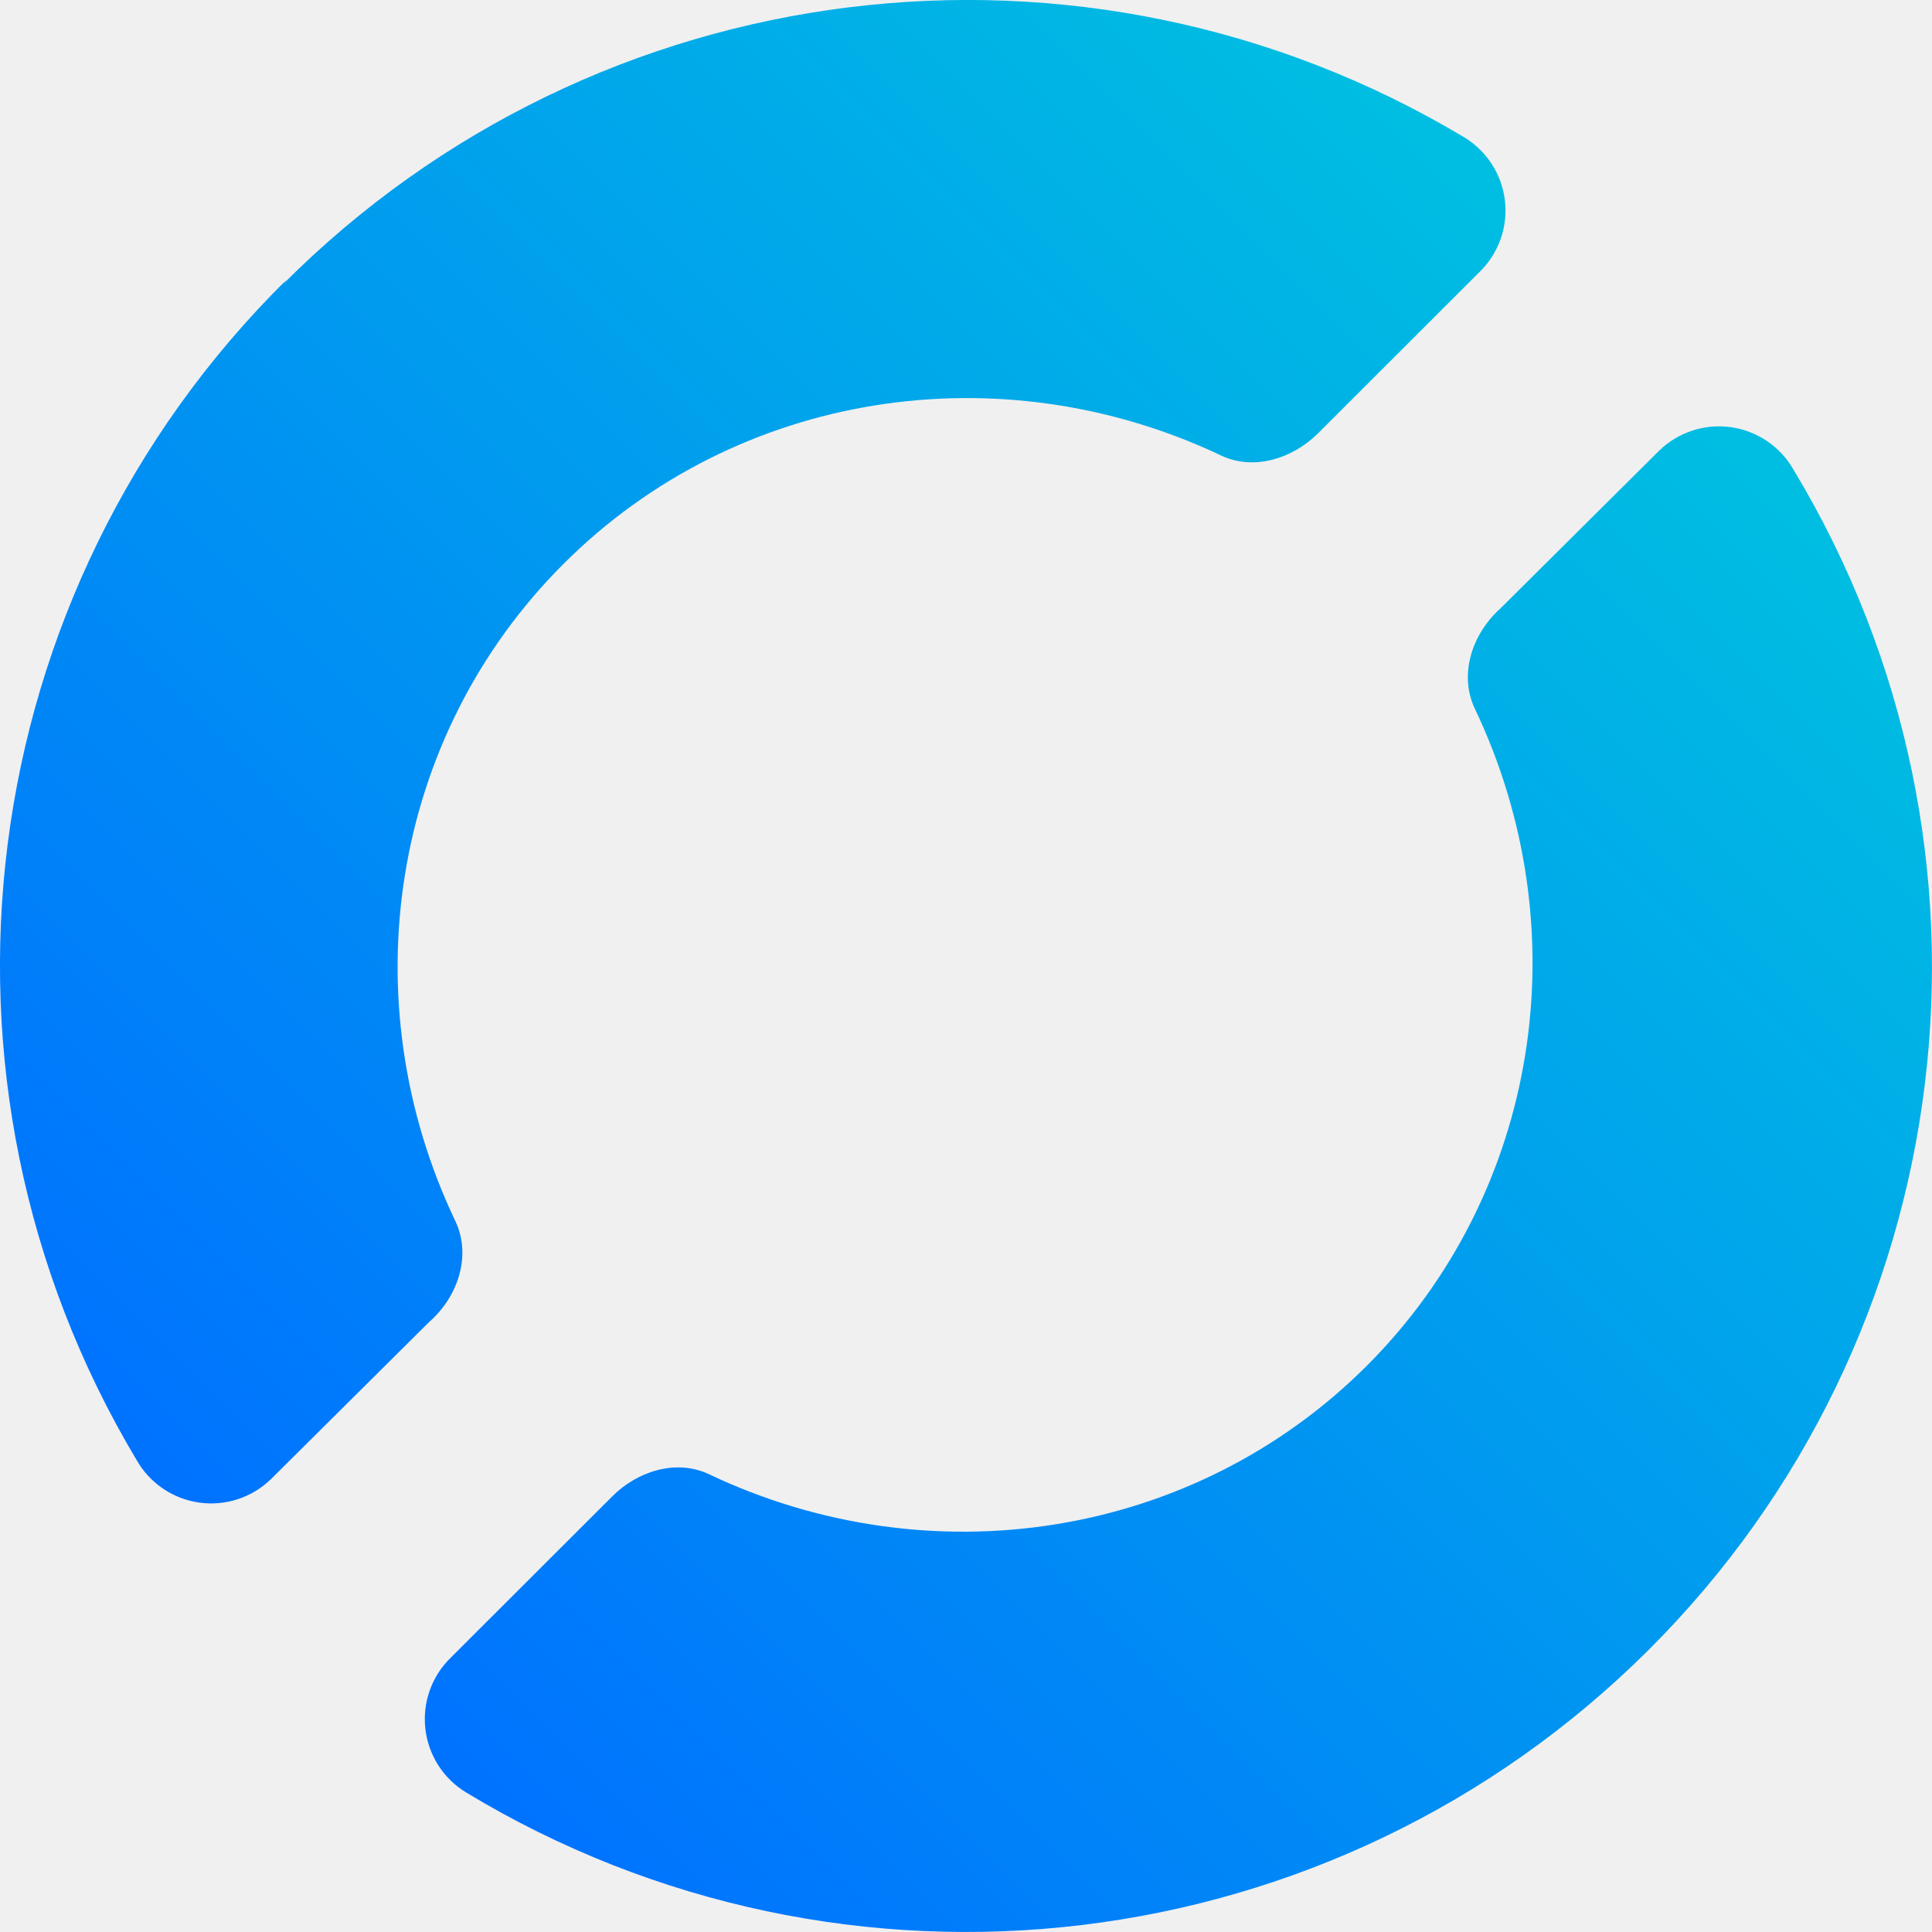
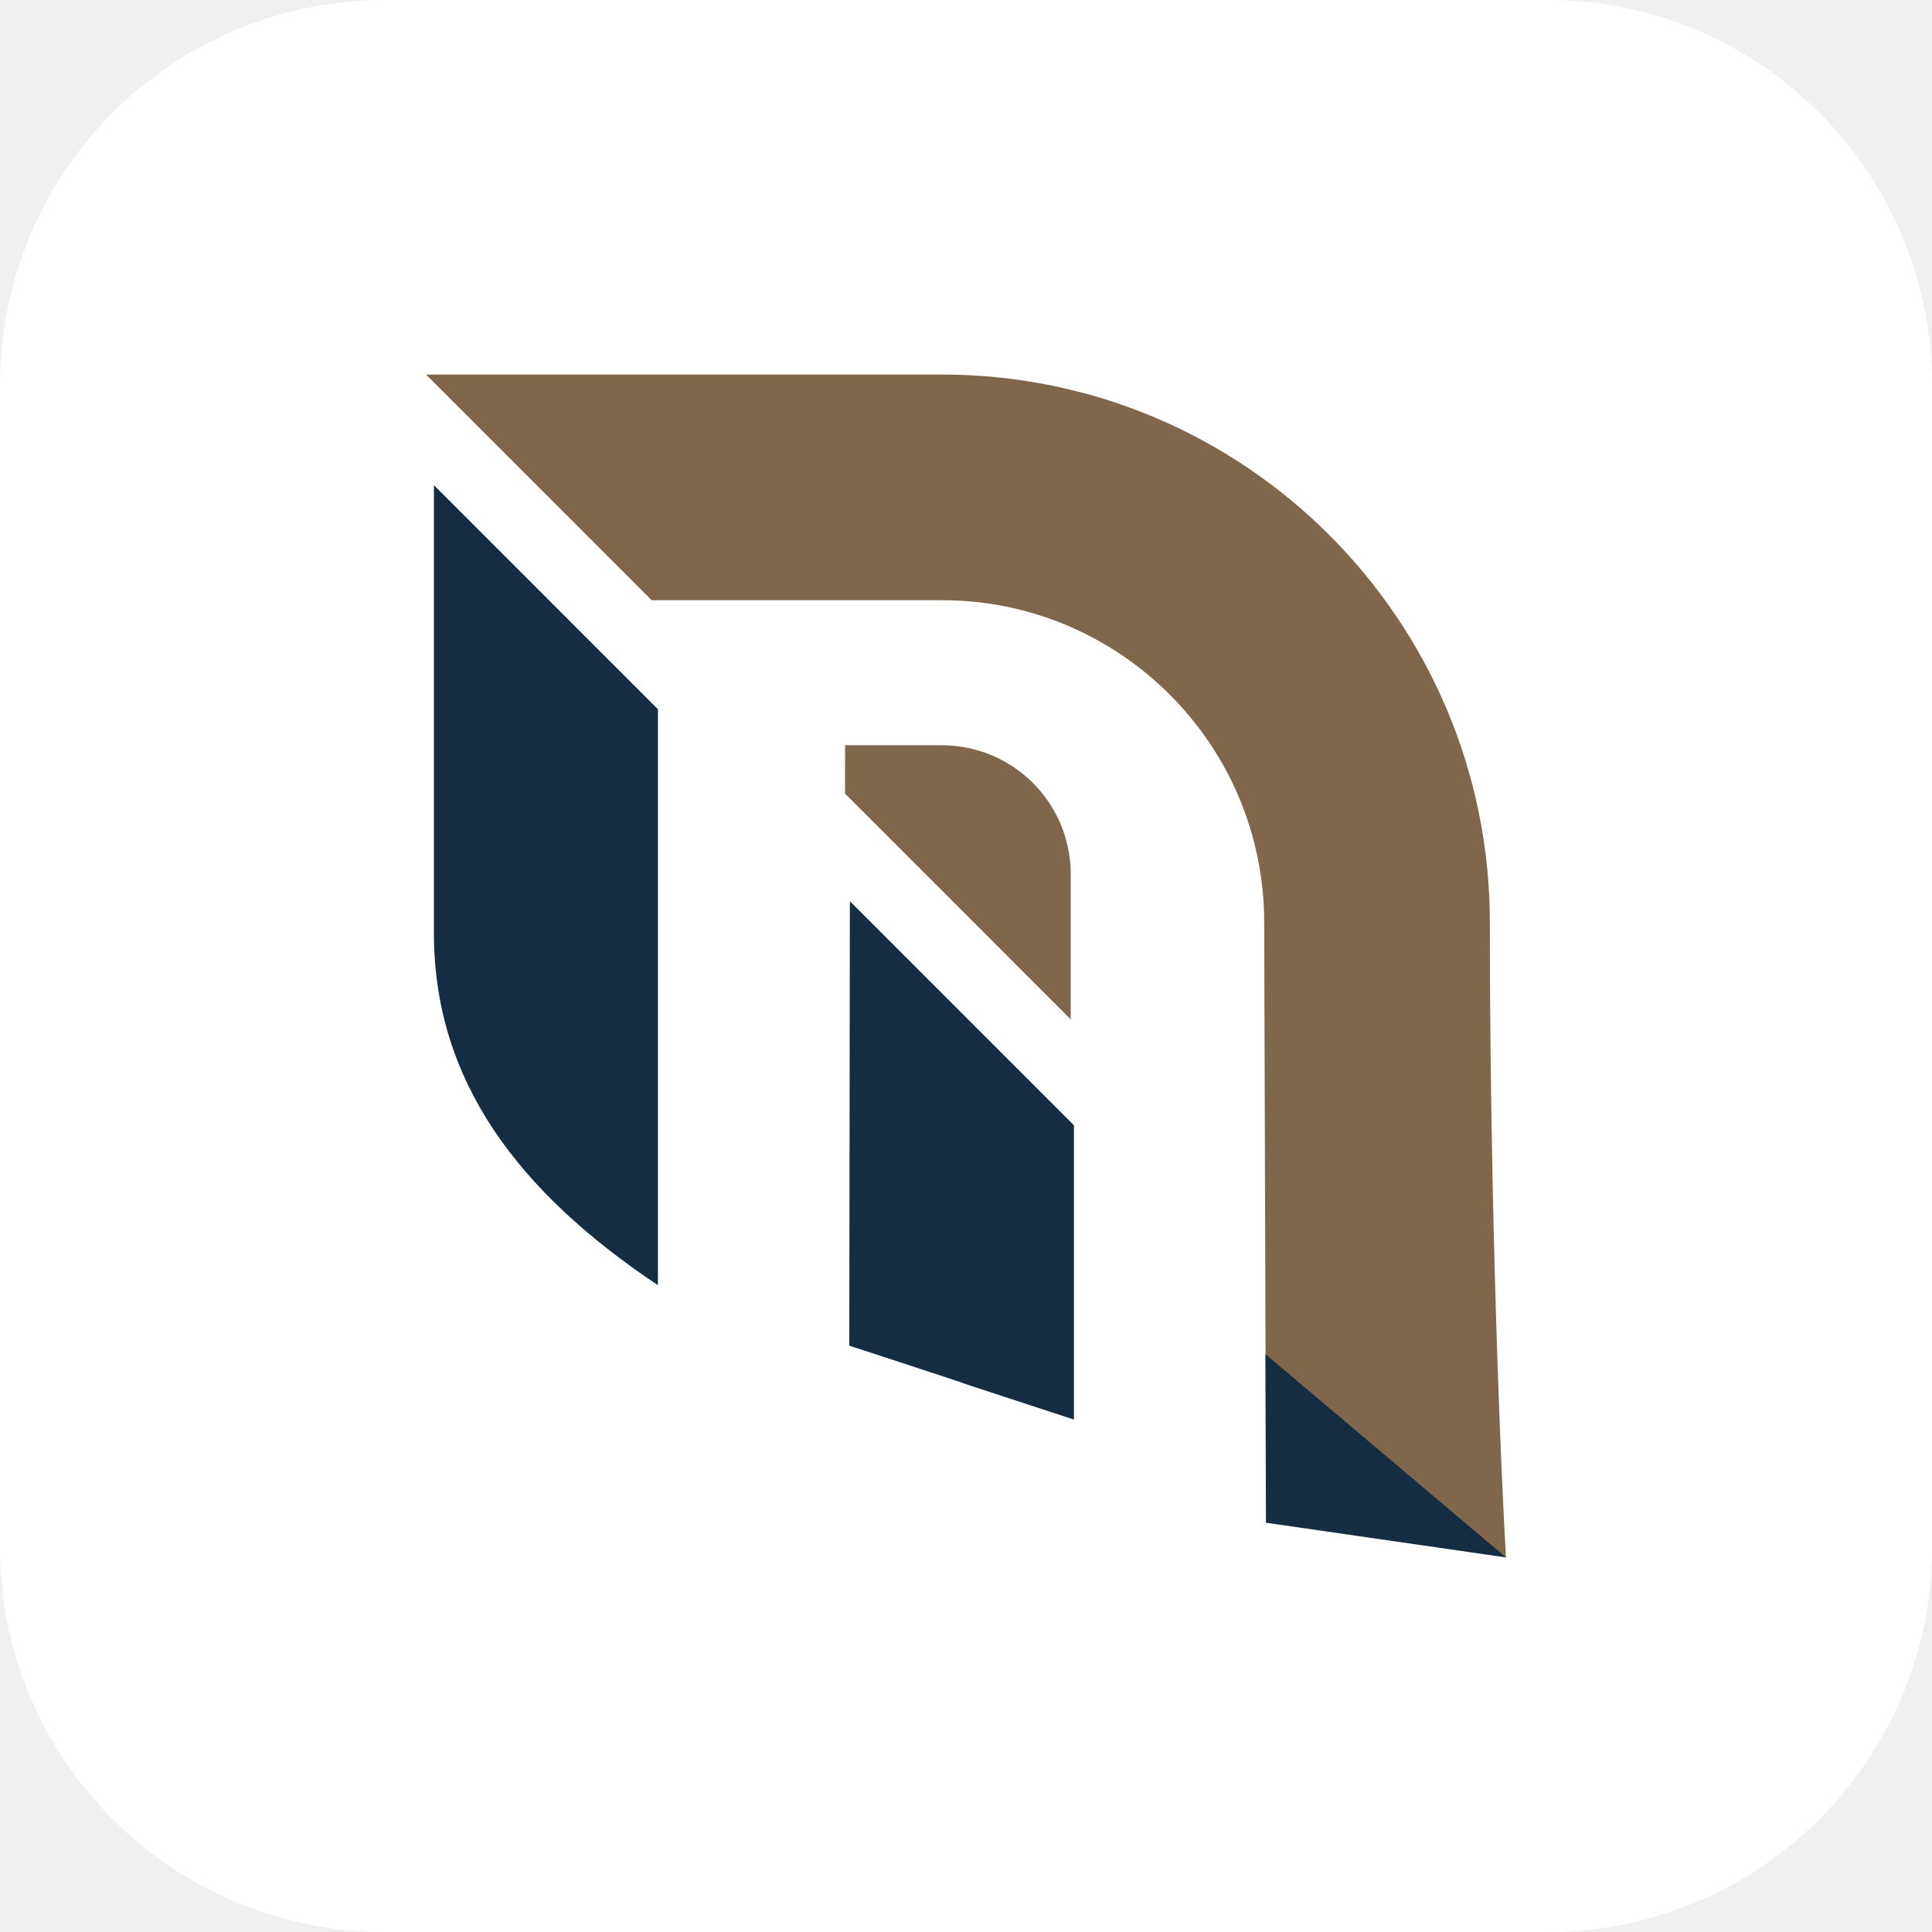
- <svg xmlns="http://www.w3.org/2000/svg" xmlns:xlink="http://www.w3.org/1999/xlink" xml:space="preserve" viewBox="66.993 897.484 26 26">
-   <linearGradient id="a" x1=".148" x2=".845" y1=".851" y2=".154" gradientTransform="matrix(26.301 0 0 26.331 90.674 911.757)" gradientUnits="userSpaceOnUse">
-     <stop offset="0" stop-color="#0071ff" />
-     <stop offset="1" stop-color="#00bfe1" />
-   </linearGradient>
-   <defs>
-     <linearGradient xlink:href="#a" id="b" x1=".148" x2=".845" y1=".851" y2=".154" gradientTransform="matrix(26.00048 0 0 25.99935 66.993 897.485)" gradientUnits="userSpaceOnUse" />
-   </defs>
-   <path fill="url(#b)" d="m89.318 903.552-2.135 2.122c-.376.337-.558.879-.347 1.337 1.422 2.976.882 6.524-1.452 8.856-2.335 2.331-5.887 2.87-8.866 1.449-.439-.197-.954-.03-1.292.312l-2.17 2.167a1.154 1.154 0 0 0 .208 1.81 13.005 13.005 0 0 0 15.91-1.912 12.97 12.97 0 0 0 1.956-15.887 1.154 1.154 0 0 0-1.812-.254zm-18.467-2.305a12.969 12.969 0 0 0-2.02 15.885 1.154 1.154 0 0 0 1.812.254l2.124-2.11c.385-.336.572-.884.359-1.348-1.423-2.976-.884-6.524 1.451-8.856 2.334-2.332 5.887-2.871 8.866-1.45.434.194.942.033 1.281-.3l2.182-2.18a1.152 1.152 0 0 0-.208-1.81 13.009 13.009 0 0 0-15.893 1.973z" />
+ <svg xmlns="http://www.w3.org/2000/svg" viewBox="0 0 512 512">
+   <rect width="512" height="512" rx="102" fill="#fff" />
+   <g transform="translate(112.9 84.24) scale(0.766)" fill-rule="evenodd" clip-rule="evenodd">
+     <path fill="#142D43" d="M2.73 57.87l77.5 77.52 0 199.27c-48.16,-32.11 -77.5,-70.58 -77.5,-121.79l0 -155z" />
+     <path fill="#142D43" d="M146.64 201.8l77.52 77.54 0 101.81c-77.5,-25.34 0,-0.16 -77.73,-25.58l0.21 -153.78z" />
+     <path fill="#80664A" d="M-0 19.6l78.07 78.09 0 -0.02 100.38 0c61.58,0 111.53,49.94 111.53,111.53l0.61 194.73 83.03 24.91c-2.79,-50.19 -5.57,-136 -5.57,-219.64 0,-104.7 -84.91,-189.6 -189.6,-189.6l-178.45 0z" />
+     <path fill="#80664A" d="M144.96 164.59l78.09 78.11 0 -50.23c0,-24.63 -19.97,-44.61 -44.61,-44.61l-33.46 0 -0.02 16.73z" />
+     <polygon fill="#142D43" points="373.63,428.84 290.59,416.84 290.41,358.52" />
+   </g>
</svg>
